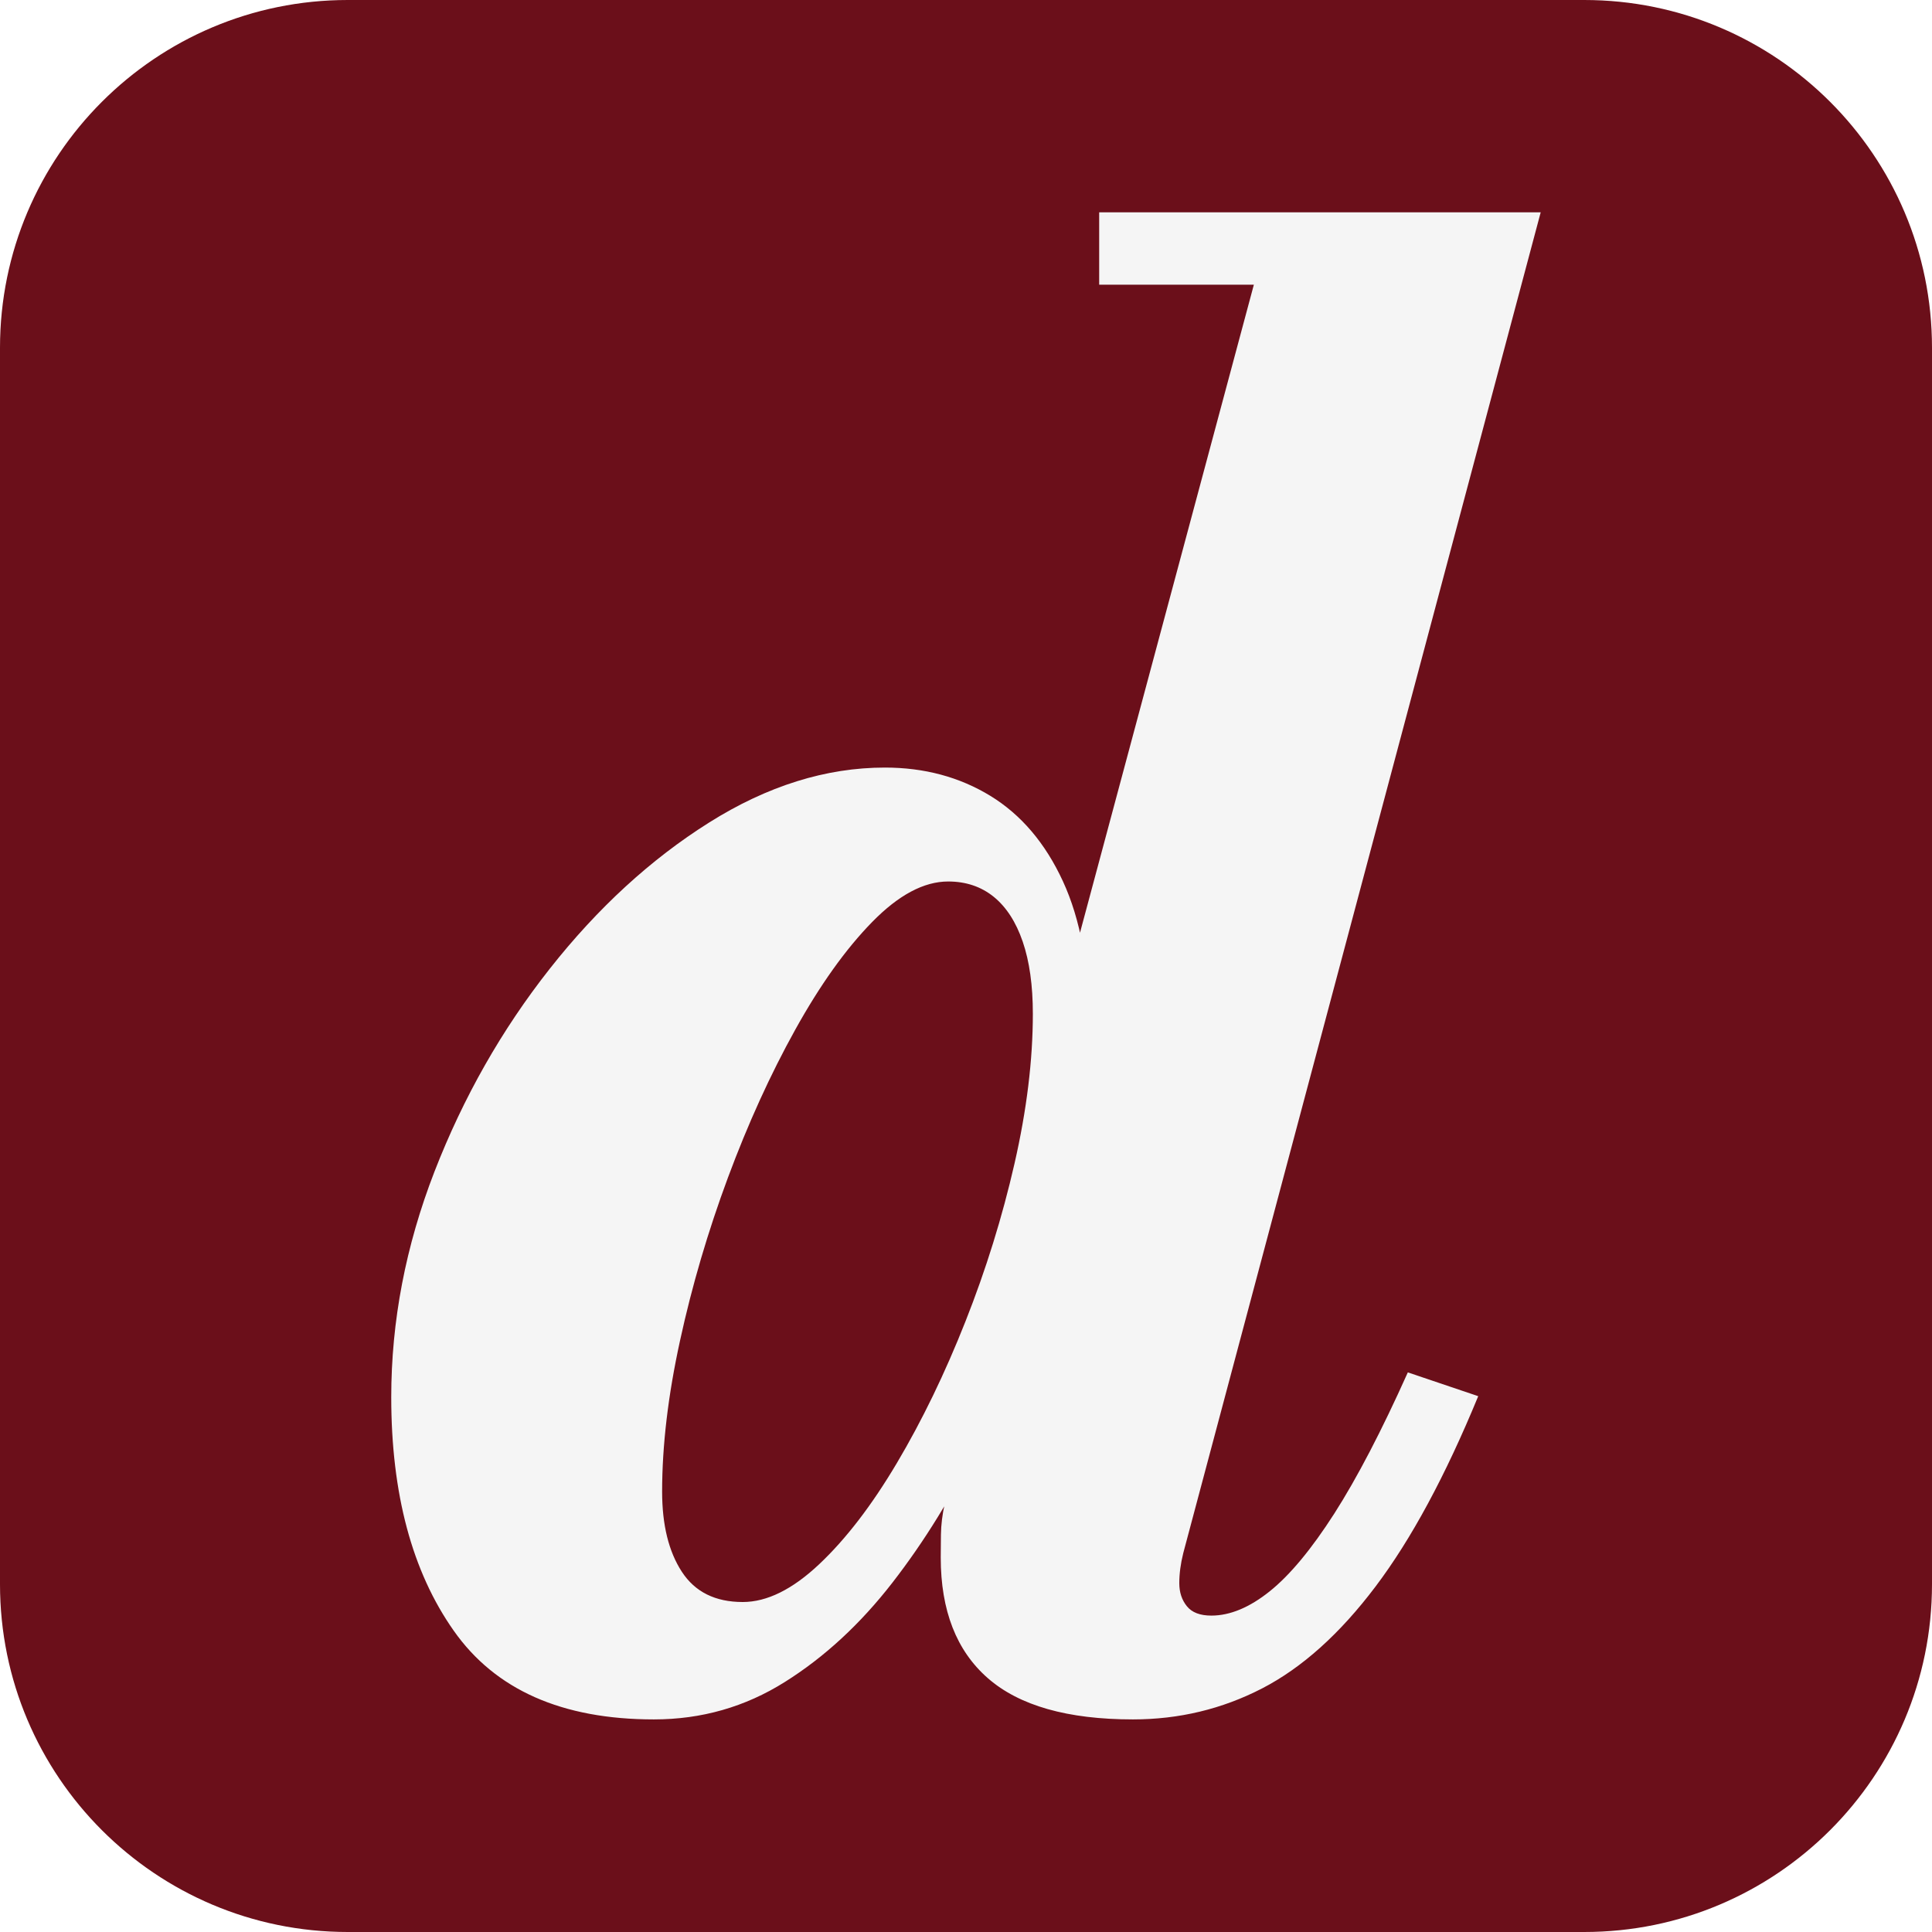
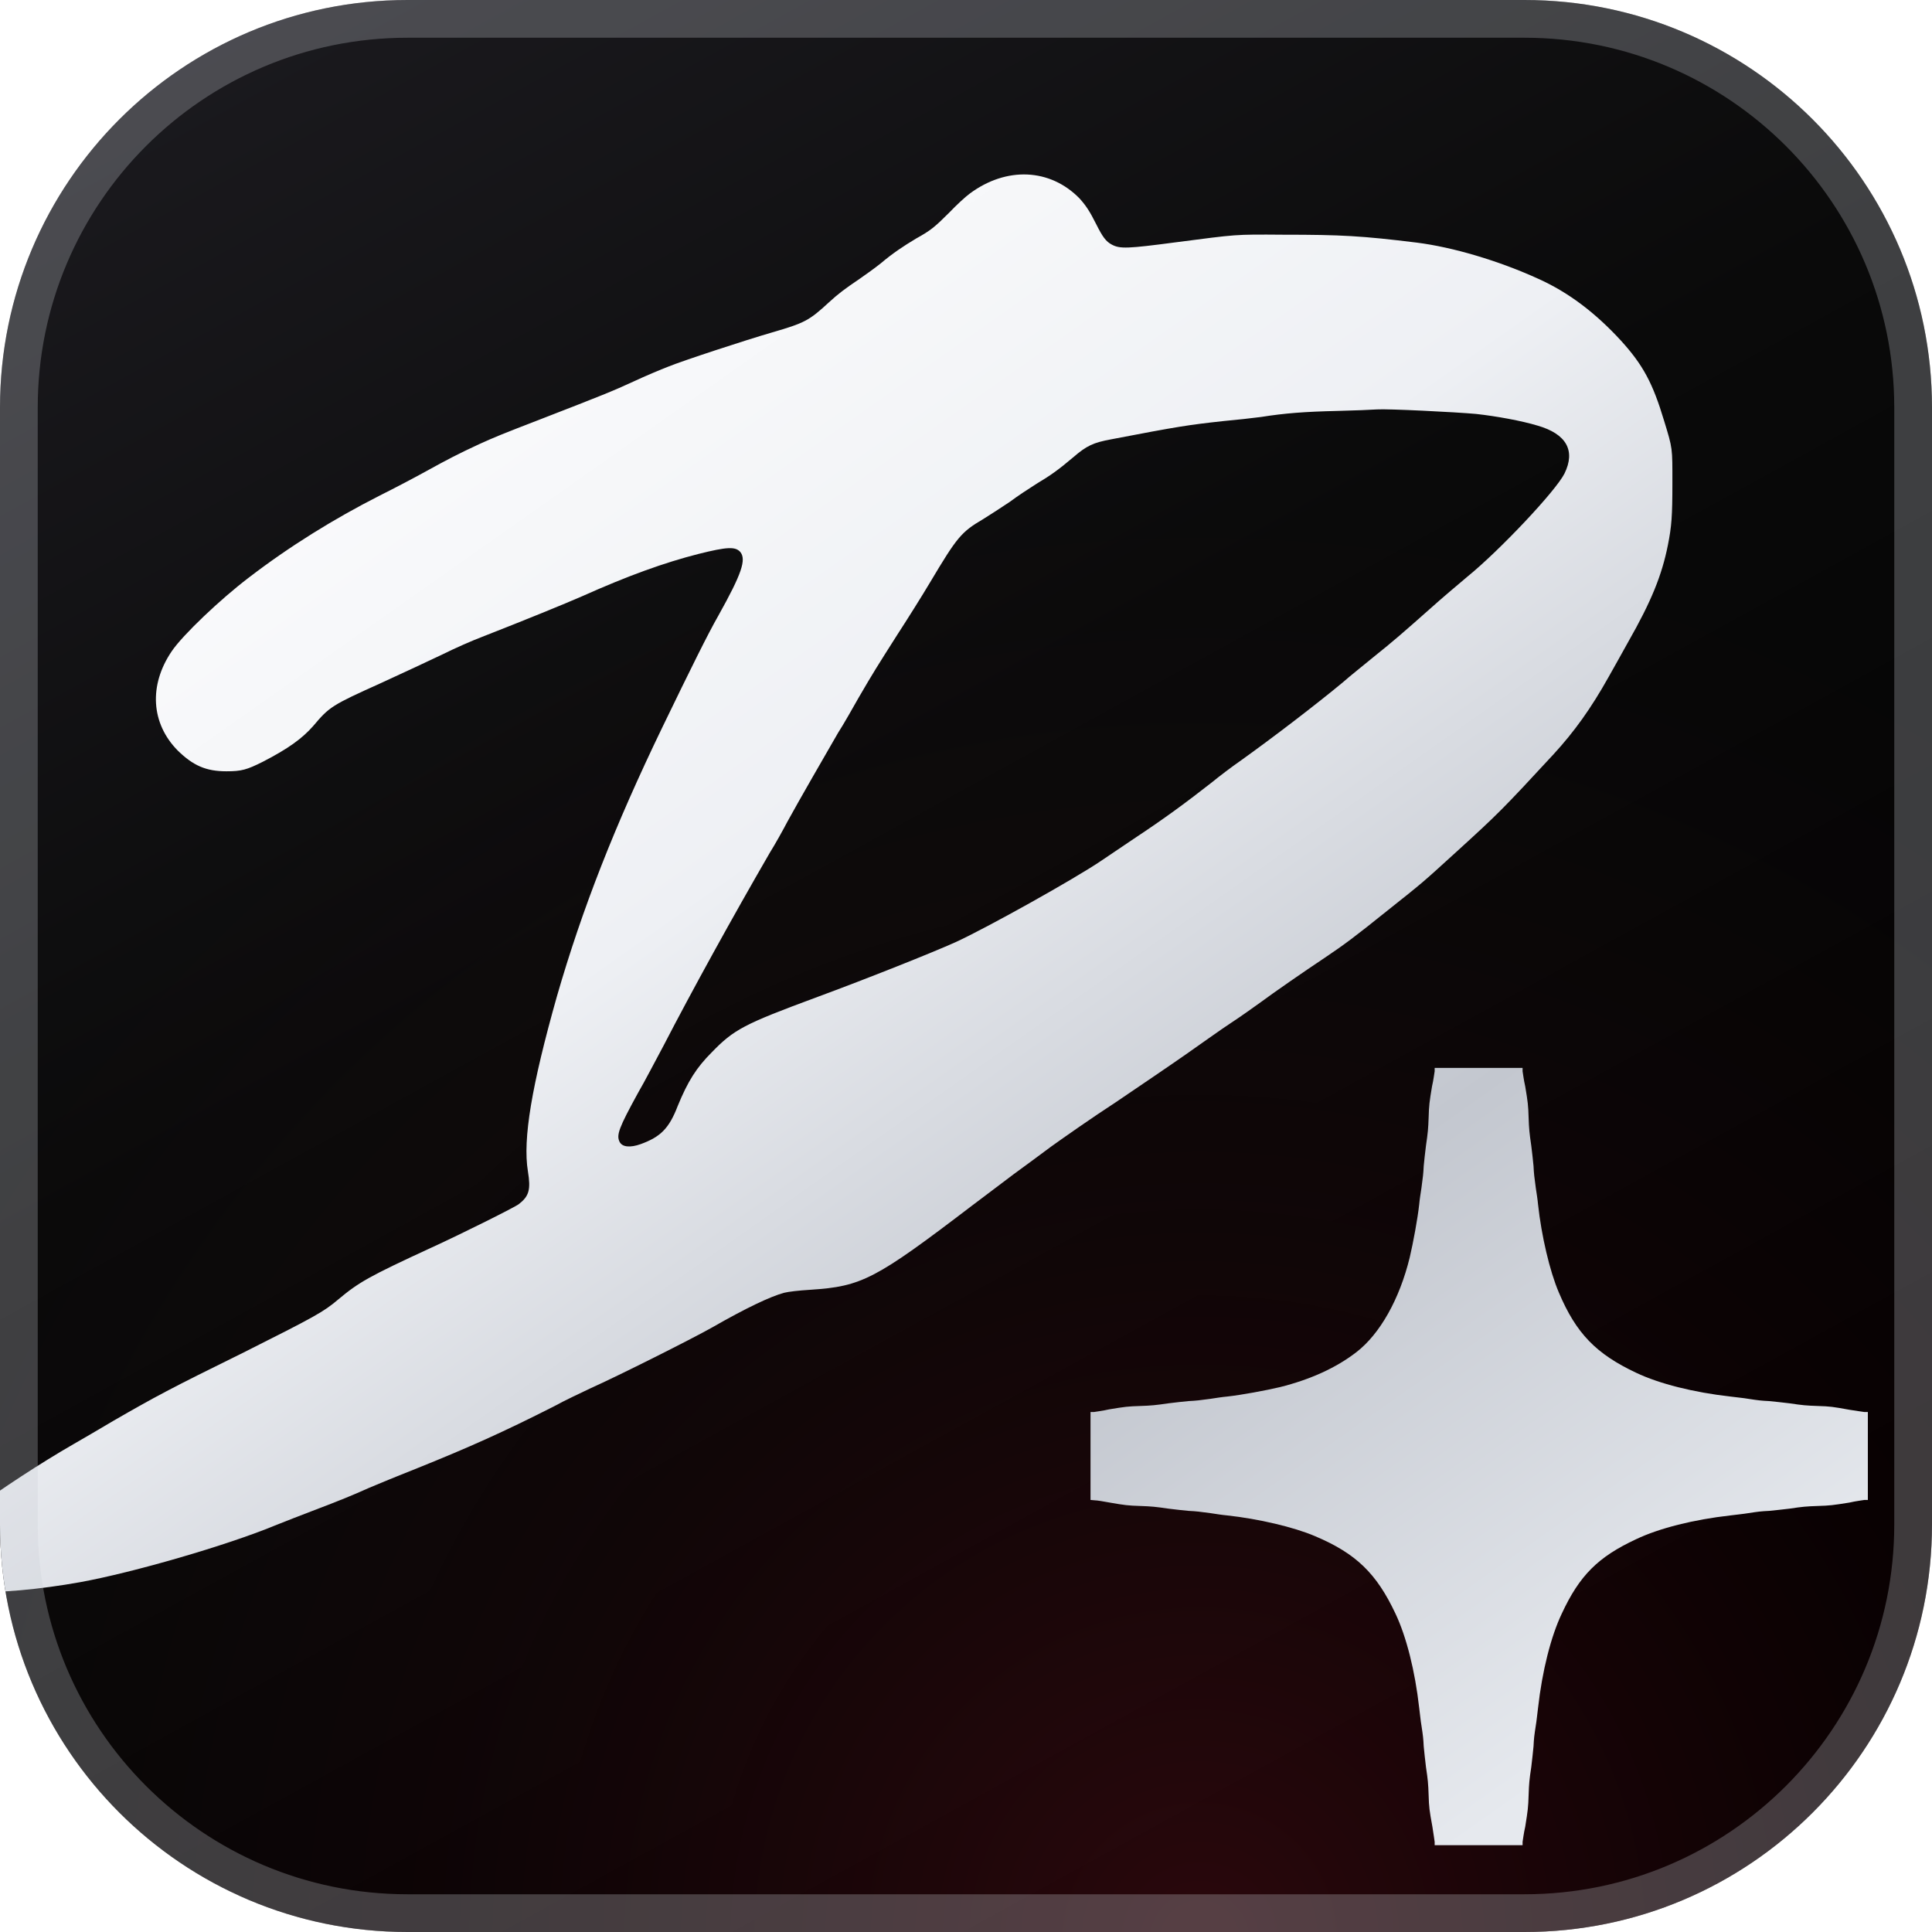
- <svg xmlns="http://www.w3.org/2000/svg" viewBox="0 0 1000 1000" role="img" aria-labelledby="t">
+ <svg xmlns="http://www.w3.org/2000/svg" viewBox="0 0 512 512">
  <defs>
-     
+     <linearGradient id="c" gradientUnits="userSpaceOnUse" x1="90" y1="40" x2="400" y2="480">
+       <stop offset="0" stop-color="#ffffff" />
+       <stop offset="0.4" stop-color="#eef0f4" />
+       <stop offset="0.7" stop-color="#c3c7cf" />
+       <stop offset="1" stop-color="#e6e9ee" />
+     </linearGradient>
+     <linearGradient id="o" x1="0" y1="0" x2=".55" y2="1">
+       <stop offset="0" stop-color="#1d1c21" />
+       <stop offset=".5" stop-color="#0a0a0a" />
+       <stop offset="1" stop-color="#000" />
+     </linearGradient>
+     <radialGradient id="w" cx=".62" cy="1" r=".75">
+       <stop offset="0" stop-color="#8e1b2b" stop-opacity="0.3" />
+       <stop offset=".5" stop-color="#6b0f1a" stop-opacity="0.1" />
+       <stop offset="1" stop-color="#3a0f18" stop-opacity="0" />
+     </radialGradient>
+     <clipPath id="k">
+       <rect width="512" height="512" rx="108" />
+     </clipPath>
  </defs>
-   <rect width="1000" height="1000" rx="180" fill="#6B0F1A" />
-   <path fill="#F5F5F5" transform="translate(175.0 879.7) scale(0.5132)" d="M801.7 20Q702.8 20 655.3 -21.6Q607.8 -63.1 607.8 -143.3Q607.8 -151.3 608 -166.3Q608.2 -181.3 611.8 -197.3L644.6 -363L723.6 -525L714.6 -648L923.6 -1427H767.6V-1500H1212.9L852.4 -147.7Q848.4 -131.7 848.4 -117.4Q848.4 -103.6 856.1 -94.1Q863.7 -84.7 880.7 -84.7Q909 -84.7 939.6 -109.2Q970.2 -133.7 1004.8 -187.7Q1039.3 -241.7 1078.9 -330L1149.9 -306Q1100.3 -185.5 1046.4 -114.1Q992.5 -42.6 932 -11.3Q871.4 20 801.7 20ZM318.5 20Q179.5 20 116.6 -69.5Q53.6 -159 53.6 -305Q53.6 -420 97.2 -532.5Q140.9 -645 213.4 -737Q285.9 -829 374.1 -884.5Q462.3 -940 551.5 -940Q611.1 -940 657.8 -911.5Q704.4 -883 731 -825.4Q757.6 -767.8 757.6 -680.3Q757.6 -632.3 744.9 -562.2Q732.3 -492 707.2 -413.2Q682.1 -334.5 645 -257.6Q607.8 -180.8 559.2 -118.1Q510.6 -55.4 450.5 -17.7Q390.5 20 318.5 20ZM408.1 -98.4Q444.8 -98.4 485.3 -136.6Q525.8 -174.8 563.7 -238.8Q601.7 -302.9 632.7 -381.3Q663.7 -459.6 682.2 -540.6Q700.7 -621.6 700.7 -691.7Q700.7 -734.6 690.5 -764.4Q680.3 -794.2 661.2 -809.7Q642.1 -825.1 615.3 -825.1Q578.6 -825.1 538.6 -784.2Q498.6 -743.3 461.1 -675.7Q423.5 -608 393.2 -526.5Q362.9 -444.9 344.9 -362.2Q326.8 -279.5 326.8 -209.7Q326.8 -159.4 346.7 -128.9Q366.6 -98.4 408.1 -98.4Z" />
+   <rect width="512" height="512" rx="108" fill="url(#o)" />
+   <rect width="512" height="512" rx="108" fill="url(#w)" />
+   <g clip-path="url(#k)">
+     <g fill="url(#c)">
+       <path d="M-5.9 421.7C-6.3 421.6 -8 421.3 -9.7 421C-11.4 420.7 -13.1 420.4 -13.6 420.4L-14.4 420.4L-14.4 412.1L-14.4 403.8L-13.7 403.8C-12.4 403.8 -10.7 402.8 -6.6 399.7C0 394.8 10.8 387.7 19.5 382.7C21.6 381.5 26.4 378.7 30.1 376.5C41.2 370.1 45.1 368 64.6 358.4C83.5 348.9 85.7 347.7 89.6 344.4C95.1 339.8 97.7 338.3 114.4 330.6C122.5 326.9 136.5 319.9 137.5 319.1C140.2 317 140.7 315.3 139.9 310.4C138.5 301.9 140.9 287.7 147.6 264C154.3 240.8 162.9 218.9 175.5 192.8C183.2 176.9 187.6 168 190.4 163.1C196.6 152 197.8 148.3 196.2 146.3C194.9 144.8 192.7 144.9 185.1 146.8C176.1 149.1 166.6 152.5 154.3 158C149.5 160.1 139.2 164.3 127.7 168.8C125.3 169.7 120.5 171.8 117.1 173.5C113.7 175.1 106.5 178.5 101 181C87.9 186.9 87.3 187.3 83 192.4C80.1 195.7 76.4 198.4 69.6 201.9C65.4 204 64 204.4 60 204.4C54.6 204.4 51.2 202.9 47.1 198.9C40 191.7 39.4 181.6 45.5 172.6C48.4 168.3 58.4 158.8 65.9 153.1C76.7 144.8 88.5 137.5 100.5 131.4C104.7 129.3 110.2 126.4 112.9 124.9C118.5 121.8 121.6 120.2 127 117.7C131.2 115.8 132.9 115.1 143 111.2C159.5 104.8 162.5 103.6 167.9 101.1C171.1 99.6 175.2 97.9 177 97.2C180.9 95.6 197.7 90.1 204.6 88.1C213.2 85.6 214.4 85 219.7 80.1C222.1 77.9 223.8 76.6 227.8 73.9C229.4 72.8 231.9 71 233.4 69.8C236.6 67.1 239.3 65.3 242.8 63.2C246.6 61.1 247.7 60.2 251.6 56.3C253.5 54.3 255.9 52.1 257 51.3C266.7 44.1 278.3 44.6 286.1 52.6C287.8 54.5 288.8 56 290.5 59.4C292.2 62.8 293.1 64 294.6 64.8C296.8 66 298.8 65.9 311.7 64.2C328 62.1 326.8 62.1 340.2 62.2C355.4 62.2 360.9 62.5 375.5 64.3C385 65.5 397.2 69.1 407.7 73.9C415.7 77.5 422.8 82.9 429.6 90.3C435.4 96.7 438 101.5 441 111.5C443.3 119 443.2 118.6 443.2 128C443.2 136.8 443 139.5 442 144.5C440.4 152.5 437.6 159.4 431.5 170.1C430.2 172.5 427.8 176.7 426.3 179.4C421.6 187.8 417.2 193.9 411.7 199.9C398.2 214.5 397 215.7 385.9 225.8C377 233.9 377.4 233.6 367.7 241.3C359 248.3 356.3 250.3 351.1 253.8C345.4 257.6 337.6 263 334.1 265.6C332.3 266.9 328.8 269.4 326.2 271.1C323.6 272.8 318.3 276.6 314.3 279.4C310.3 282.2 301.9 287.9 295.7 292.1C289.4 296.2 281.7 301.6 278.5 303.9C275.3 306.3 270.8 309.6 268.6 311.2C266.4 312.9 261.4 316.6 257.6 319.5C231.9 339.1 228.4 340.9 214.8 341.8C211.6 342 209 342.3 207.8 342.6C204.1 343.6 197.6 346.7 188.7 351.8C183.2 354.9 164.3 364.4 156.3 368C154 369.1 149.7 371.1 146.8 372.7C133.2 379.6 124.2 383.6 110.8 389C106 390.9 100.1 393.3 97.8 394.3C93.3 396.3 90.7 397.4 82.8 400.4C80.1 401.4 75.6 403.2 72.8 404.3C60.2 409.5 35.5 416.7 21.2 419.3C10.7 421.2 -1.4 422.3 -5.9 421.7ZM169.8 303.2C175 301.3 177.3 299.1 179.6 293.1C182.3 286.5 184.6 282.9 188.6 278.9C194.5 272.8 197.2 271.4 216.1 264.4C230.2 259.2 247.2 252.4 253.2 249.7C261.5 245.9 284.6 233 291.7 228.2C293.6 226.9 297.5 224.3 300.3 222.4C308.9 216.7 314.3 212.7 321.2 207.3C322.9 205.9 326.3 203.3 328.9 201.5C337.7 195.2 348.9 186.6 355.9 180.8C357.8 179.1 361.5 176.2 363.9 174.2C369.4 169.8 371.9 167.6 378.9 161.4C381.9 158.7 386.4 154.9 388.9 152.8C397.4 145.9 412.3 130.1 414.6 125.5C417.6 119.4 415.1 115 407.5 112.8C403.2 111.5 396.6 110.3 391.2 109.7C385.7 109.2 367.7 108.3 364.9 108.5C363.5 108.6 358.8 108.8 354.4 108.9C345.8 109.1 340.5 109.5 334.2 110.5C332 110.8 327.4 111.3 324.1 111.6C315 112.6 312.3 113 294.6 116.4C289.7 117.3 288 118.1 284.4 121.2C280.5 124.5 278.4 126 274.7 128.2C272.8 129.4 269.6 131.5 267.6 133C265.5 134.4 262.3 136.5 260.5 137.6C254.7 141 253.6 142.4 246.5 154.3C244.3 158 240.4 164.2 237.8 168.2C232.4 176.7 231.5 178.1 227.6 184.8C226 187.6 223.6 191.9 222.1 194.2C219.1 199.4 211.7 212.2 208.7 217.7C207.6 219.8 205.5 223.6 204 226C194.1 243.1 183.4 262.5 175.8 277.2C173.7 281.1 170.8 286.7 169.1 289.6C164 298.9 163.3 300.8 164.2 302.6C164.9 304 167 304.2 169.8 303.2Z" />
+       <path d="M380.2 488.1C380.1 487.6 379.9 485.8 379.6 484.1C378.8 479.7 378.7 479 378.6 475.7C378.5 472.7 378.4 471.6 377.9 468.3C377.6 465.8 377.5 464.8 377.3 462.8C377.2 460.7 377.1 459.9 376.7 457.3C376.5 456.2 376.3 454.1 376.1 452.6C375 442.8 372.7 433.7 369.8 427.6C364.8 417 359.4 411.7 348.5 407.1C342.9 404.7 333.5 402.5 325.2 401.6C324 401.5 322.1 401.2 320.8 401C317.8 400.6 317.1 400.5 315 400.4C313 400.2 312 400.1 309.6 399.8C306.2 399.3 305.1 399.2 302.2 399.1C299 399 298.1 398.9 294.1 398.2C292.5 397.9 290.7 397.6 290.1 397.6L289 397.5L289 385.9L289 374.2L289.9 374.2C290.4 374.1 292.2 373.9 293.9 373.5C298.1 372.8 298.9 372.7 302.2 372.6C305.1 372.5 306.2 372.4 309.6 371.9C312 371.6 313 371.5 315 371.3C317.1 371.2 317.8 371.1 320.8 370.7C322.1 370.5 324 370.2 325.2 370.1C328.9 369.7 335.4 368.5 339.2 367.6C347.2 365.6 354.1 362.5 359.5 358.3C365.7 353.5 370.9 344.3 373.6 333.2C374.5 329.4 375.7 322.9 376.1 319.2C376.2 318 376.5 316.1 376.7 314.8C377.1 311.8 377.2 311.1 377.3 309C377.5 307 377.6 306 377.9 303.6C378.4 300.2 378.5 299.1 378.6 296.2C378.7 292.9 378.8 292.1 379.5 287.9C379.9 286.2 380.1 284.4 380.2 283.9L380.2 283L391.9 283L403.5 283L403.5 283.9C403.6 284.4 403.8 286.2 404.2 287.9C404.9 292.1 405 292.9 405.1 296.2C405.2 299.1 405.3 300.2 405.8 303.6C406.1 306 406.2 307 406.4 309C406.5 311.1 406.6 311.8 407 314.8C407.2 316.1 407.5 318 407.6 319.2C408.5 327.5 410.7 336.9 413.1 342.5C417.7 353.4 423 358.8 433.6 363.8C439.7 366.7 448.8 369 458.6 370.1C460.1 370.3 462.2 370.5 463.3 370.7C465.9 371.1 466.7 371.2 468.8 371.3C470.8 371.5 471.8 371.6 474.3 371.9C477.6 372.4 478.7 372.5 481.7 372.6C485 372.7 485.7 372.8 490.1 373.6C491.8 373.9 493.6 374.1 494.1 374.2L495 374.2L495 385.9L495 397.5L494.1 397.5C493.6 397.6 491.8 397.8 490.1 398.2C485.7 398.9 485 399 481.7 399.1C478.7 399.2 477.6 399.3 474.3 399.8C471.8 400.1 470.8 400.2 468.8 400.4C466.7 400.5 465.9 400.6 463.3 401C462.2 401.2 460.1 401.4 458.6 401.6C448.8 402.7 439.7 405 433.6 407.9C423.5 412.6 418.6 417.5 413.9 427.6C411 433.7 408.7 442.8 407.6 452.6C407.4 454.1 407.2 456.2 407 457.3C406.6 459.9 406.5 460.7 406.4 462.8C406.2 464.8 406.1 465.8 405.8 468.3C405.3 471.6 405.2 472.7 405.1 475.7C405 479 404.9 479.7 404.2 484.1C403.8 485.8 403.6 487.6 403.5 488.1L403.5 489L391.9 489L380.2 489L380.2 488.1Z" />
+     </g>
+   </g>
+   <rect x="5" y="5" width="502" height="502" rx="103" fill="none" stroke="#c8ccd4" stroke-opacity=".28" stroke-width="10" />
</svg>
